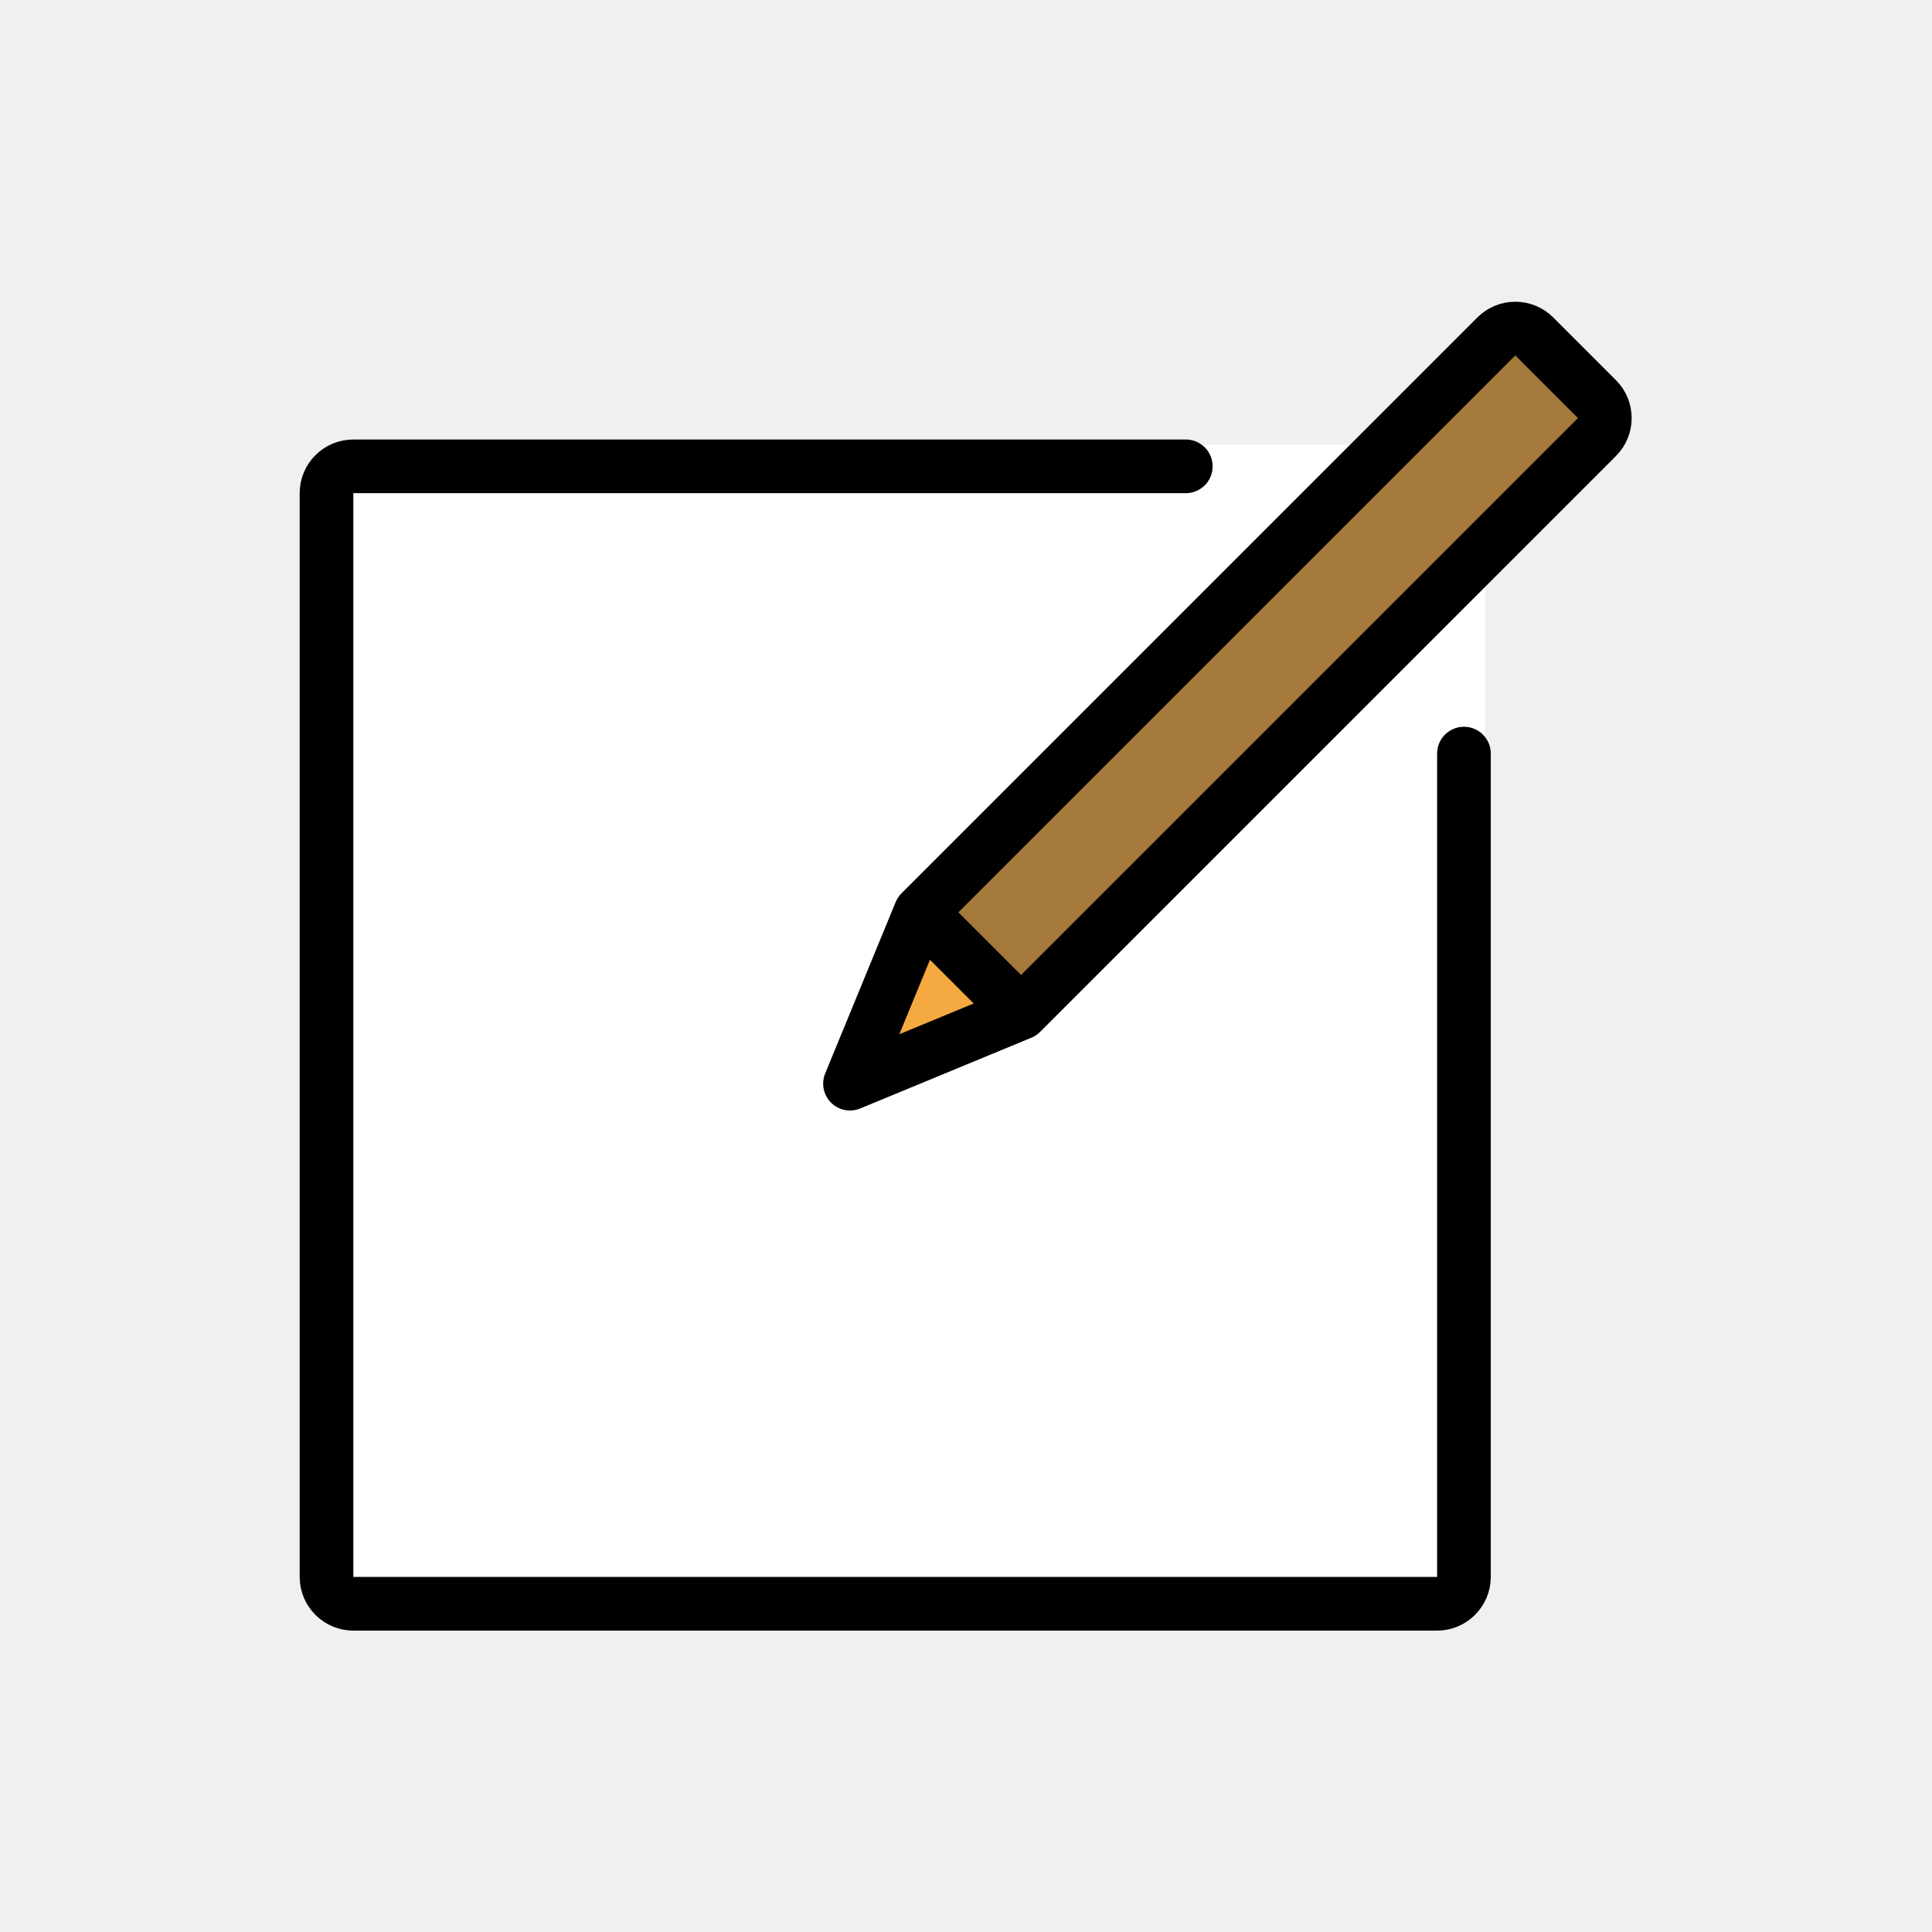
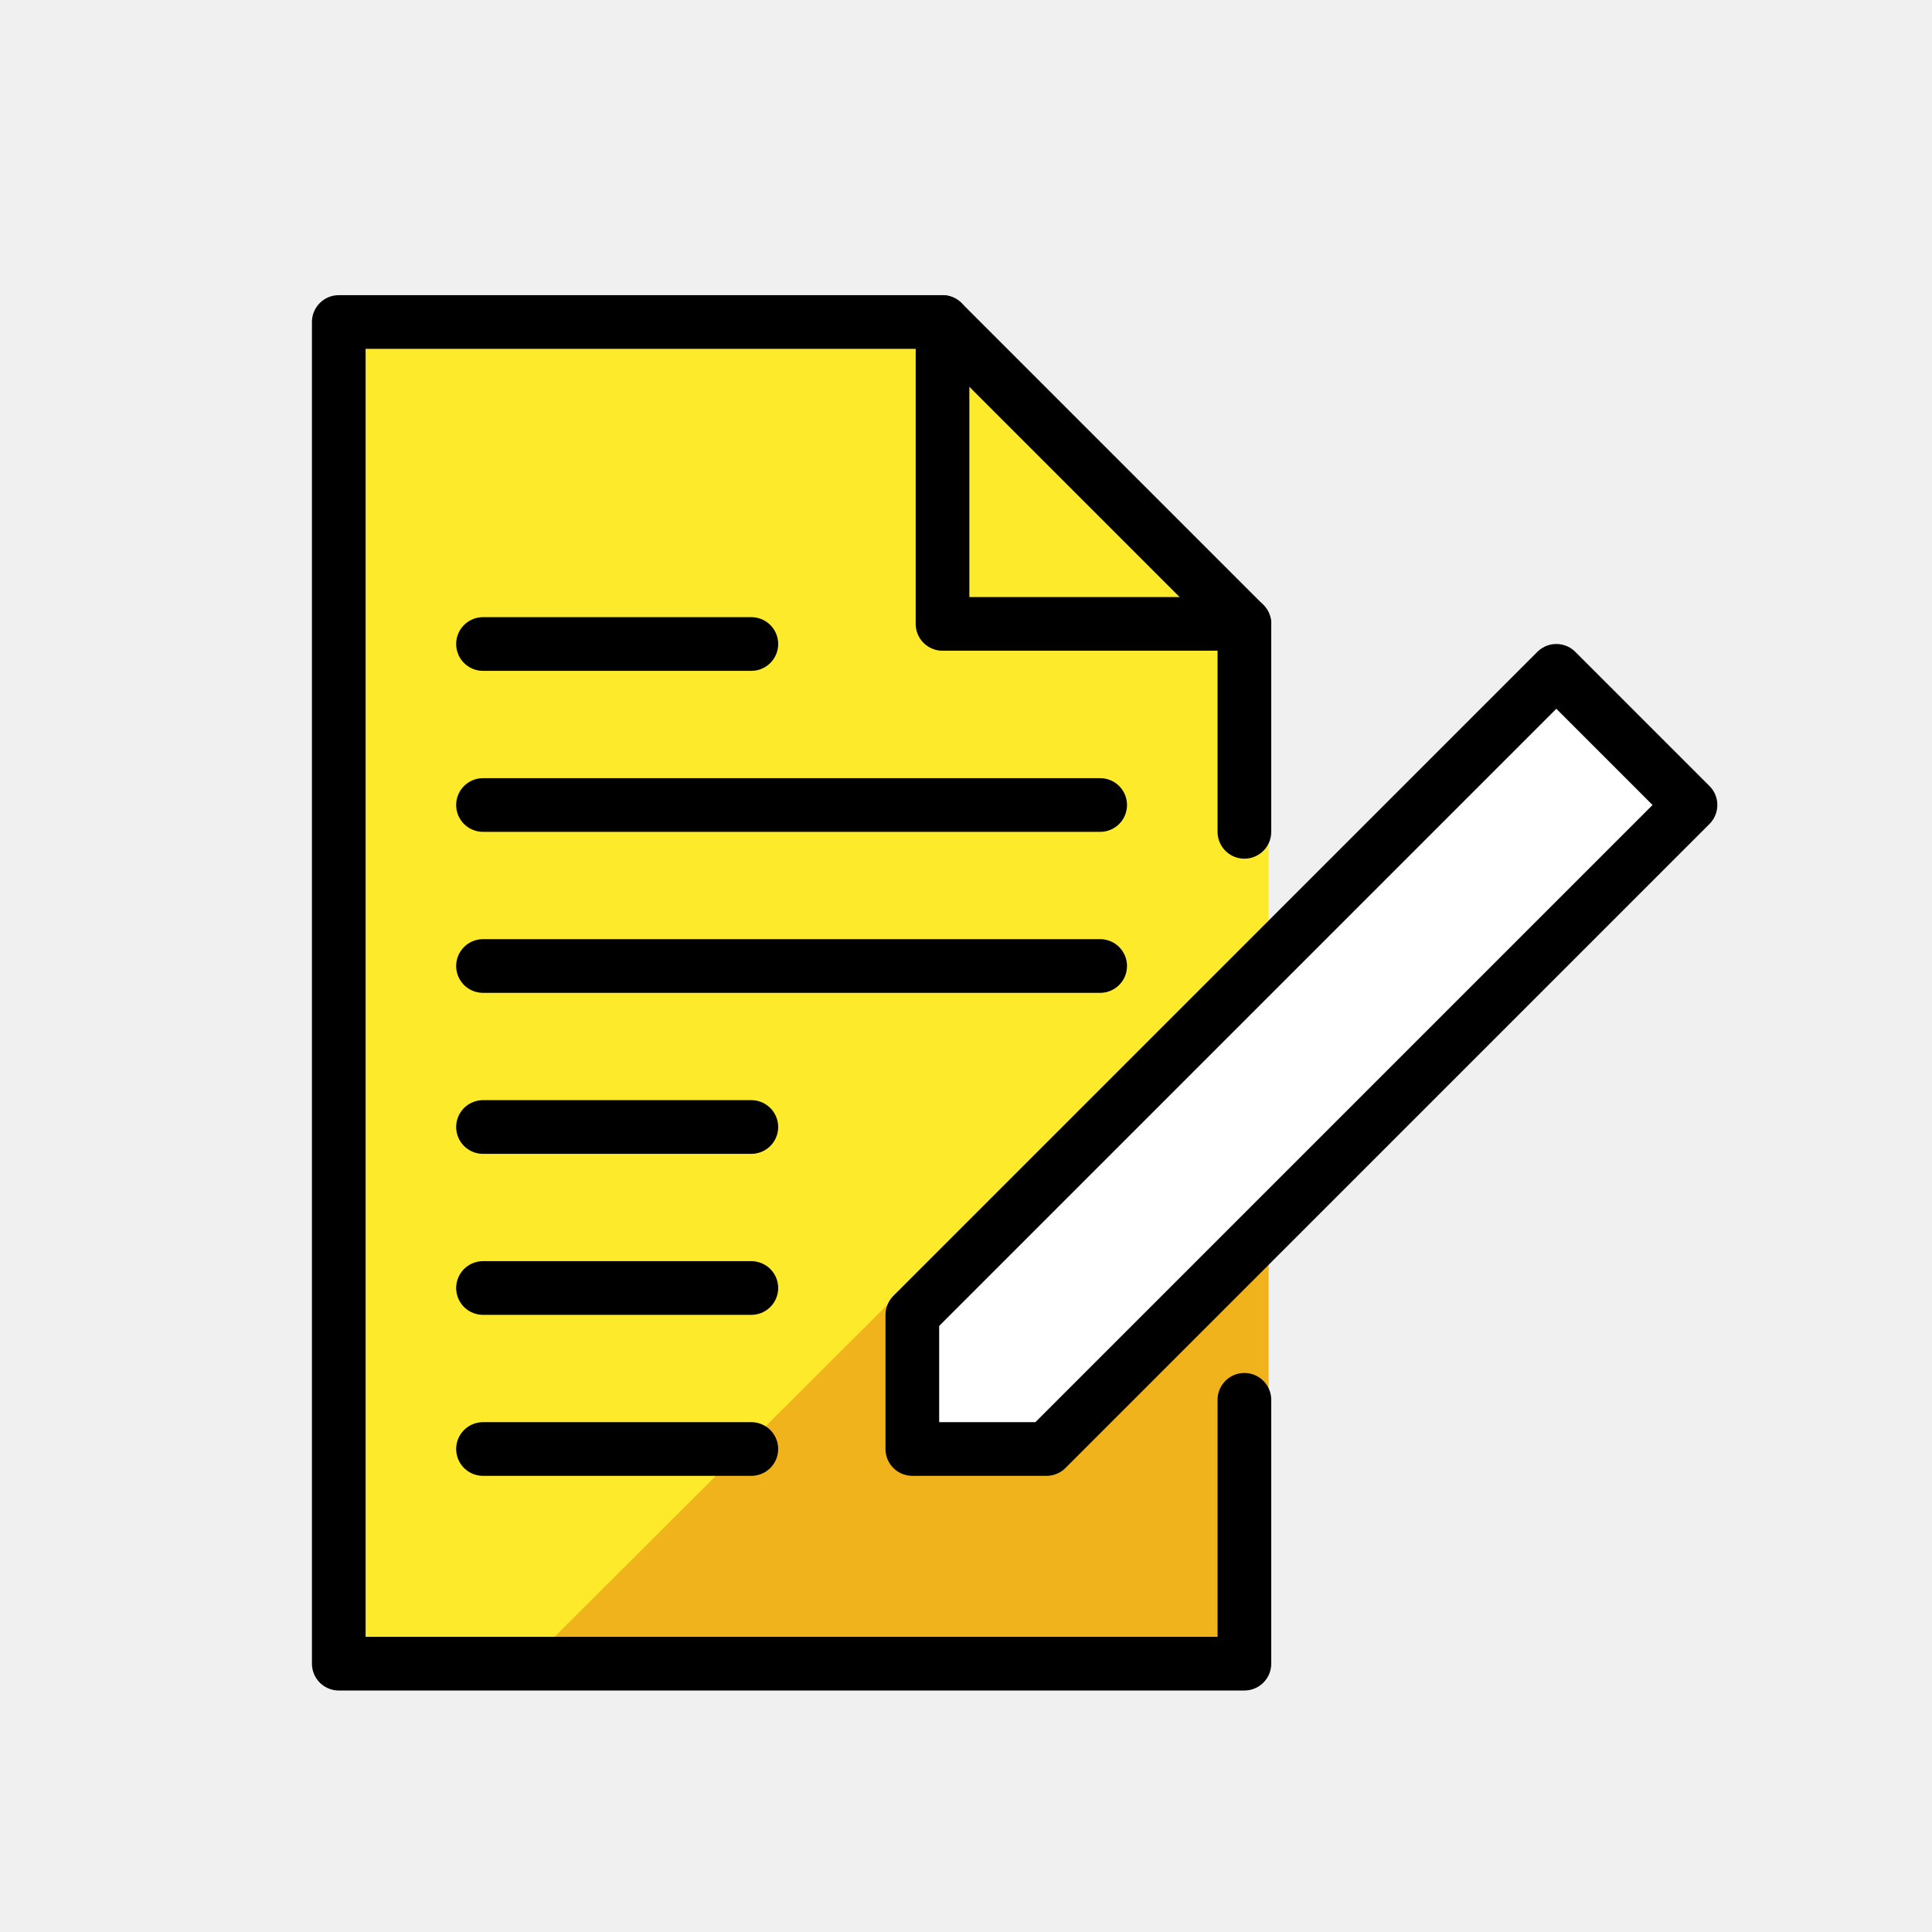
<svg xmlns="http://www.w3.org/2000/svg" id="emoji" viewBox="0 0 72 72">
  <g id="color">
-     <rect x="12.854" y="16.577" width="42.498" height="42.246" fill="#FFFFFF" stroke="none" />
-     <polygon fill="#F4AA41" stroke="none" points="32.775,39.406 37.494,37.624 34.557,34.687" />
-     <rect x="44.82" y="9.012" width="5.352" height="31.132" transform="matrix(0.7071 0.7071 -0.7071 0.7071 31.291 -26.3861)" fill="#A57939" stroke="none" />
+     <polygon fill="#FCEA2B" stroke="#FCEA2B" stroke-linecap="round" stroke-linejoin="round" stroke-miterlimit="10" stroke-width="1.8" points="35.25,12 46.375,23.25 46.375,62 13,62 13,12" />
+     <polygon fill="#F1B31C" stroke="#F1B31C" stroke-linecap="round" stroke-linejoin="round" stroke-miterlimit="10" stroke-width="1.8" points="15.688,62 12.625,62 46.375,62 46.375,36.625 20.938,62" />
+     <polygon fill="#FFFFFF" stroke="none" stroke-linecap="round" stroke-linejoin="round" stroke-miterlimit="10" stroke-width="2" points="34,49 34,54 39,54 63,30 58,25" />
  </g>
  <g id="hair" />
  <g id="skin" />
  <g id="skin-shadow" />
  <g id="line">
-     <path fill="none" stroke="#000000" stroke-linecap="round" stroke-linejoin="round" stroke-miterlimit="10" stroke-width="2" d="M54.557,28.084v30.684c0,0.55-0.45,1-1,1H13.168c-0.55,0-1-0.45-1-1V18.379c0-0.552,0.448-1,1-1h31.023" />
-     <path fill="none" stroke="#000000" stroke-linecap="round" stroke-linejoin="round" stroke-miterlimit="10" stroke-width="2" d="M38.053,37.749l21.461-21.461c0.391-0.391,0.391-1.024,0-1.414l-2.336-2.336c-0.391-0.391-1.024-0.391-1.414,0 L34.303,33.999l-2.626,6.386L38.053,37.749l-3.75-3.75" />
+     <polyline fill="none" stroke="#000000" stroke-linecap="round" stroke-linejoin="round" stroke-miterlimit="10" stroke-width="2" points="46.375,31 46.375,23.25 35.125,23.25 35.125,12 12.625,12 12.625,62 46.375,62 46.375,52.167" />
+     <line x1="35.125" x2="46.375" y1="12" y2="23.25" fill="none" stroke="#000000" stroke-linecap="round" stroke-linejoin="round" stroke-miterlimit="10" stroke-width="2" />
+     <line x1="41" x2="18" y1="30" y2="30" fill="none" stroke="#000000" stroke-linecap="round" stroke-linejoin="round" stroke-miterlimit="10" stroke-width="2" />
+     <line x1="28" x2="18" y1="24" y2="24" fill="none" stroke="#000000" stroke-linecap="round" stroke-linejoin="round" stroke-miterlimit="10" stroke-width="2" />
+     <line x1="41" x2="18" y1="36" y2="36" fill="none" stroke="#000000" stroke-linecap="round" stroke-linejoin="round" stroke-miterlimit="10" stroke-width="2" />
+     <line x1="28" x2="18" y1="42" y2="42" fill="none" stroke="#000000" stroke-linecap="round" stroke-linejoin="round" stroke-miterlimit="10" stroke-width="2" />
+     <line x1="28" x2="18" y1="48" y2="48" fill="none" stroke="#000000" stroke-linecap="round" stroke-linejoin="round" stroke-miterlimit="10" stroke-width="2" />
+     <line x1="28" x2="18" y1="54" y2="54" fill="none" stroke="#000000" stroke-linecap="round" stroke-linejoin="round" stroke-miterlimit="10" stroke-width="2" />
+     <polygon fill="none" stroke="#000000" stroke-linecap="round" stroke-linejoin="round" stroke-miterlimit="10" stroke-width="2" points="34,49 34,54 39,54 63,30 58,25" />
  </g>
</svg>
